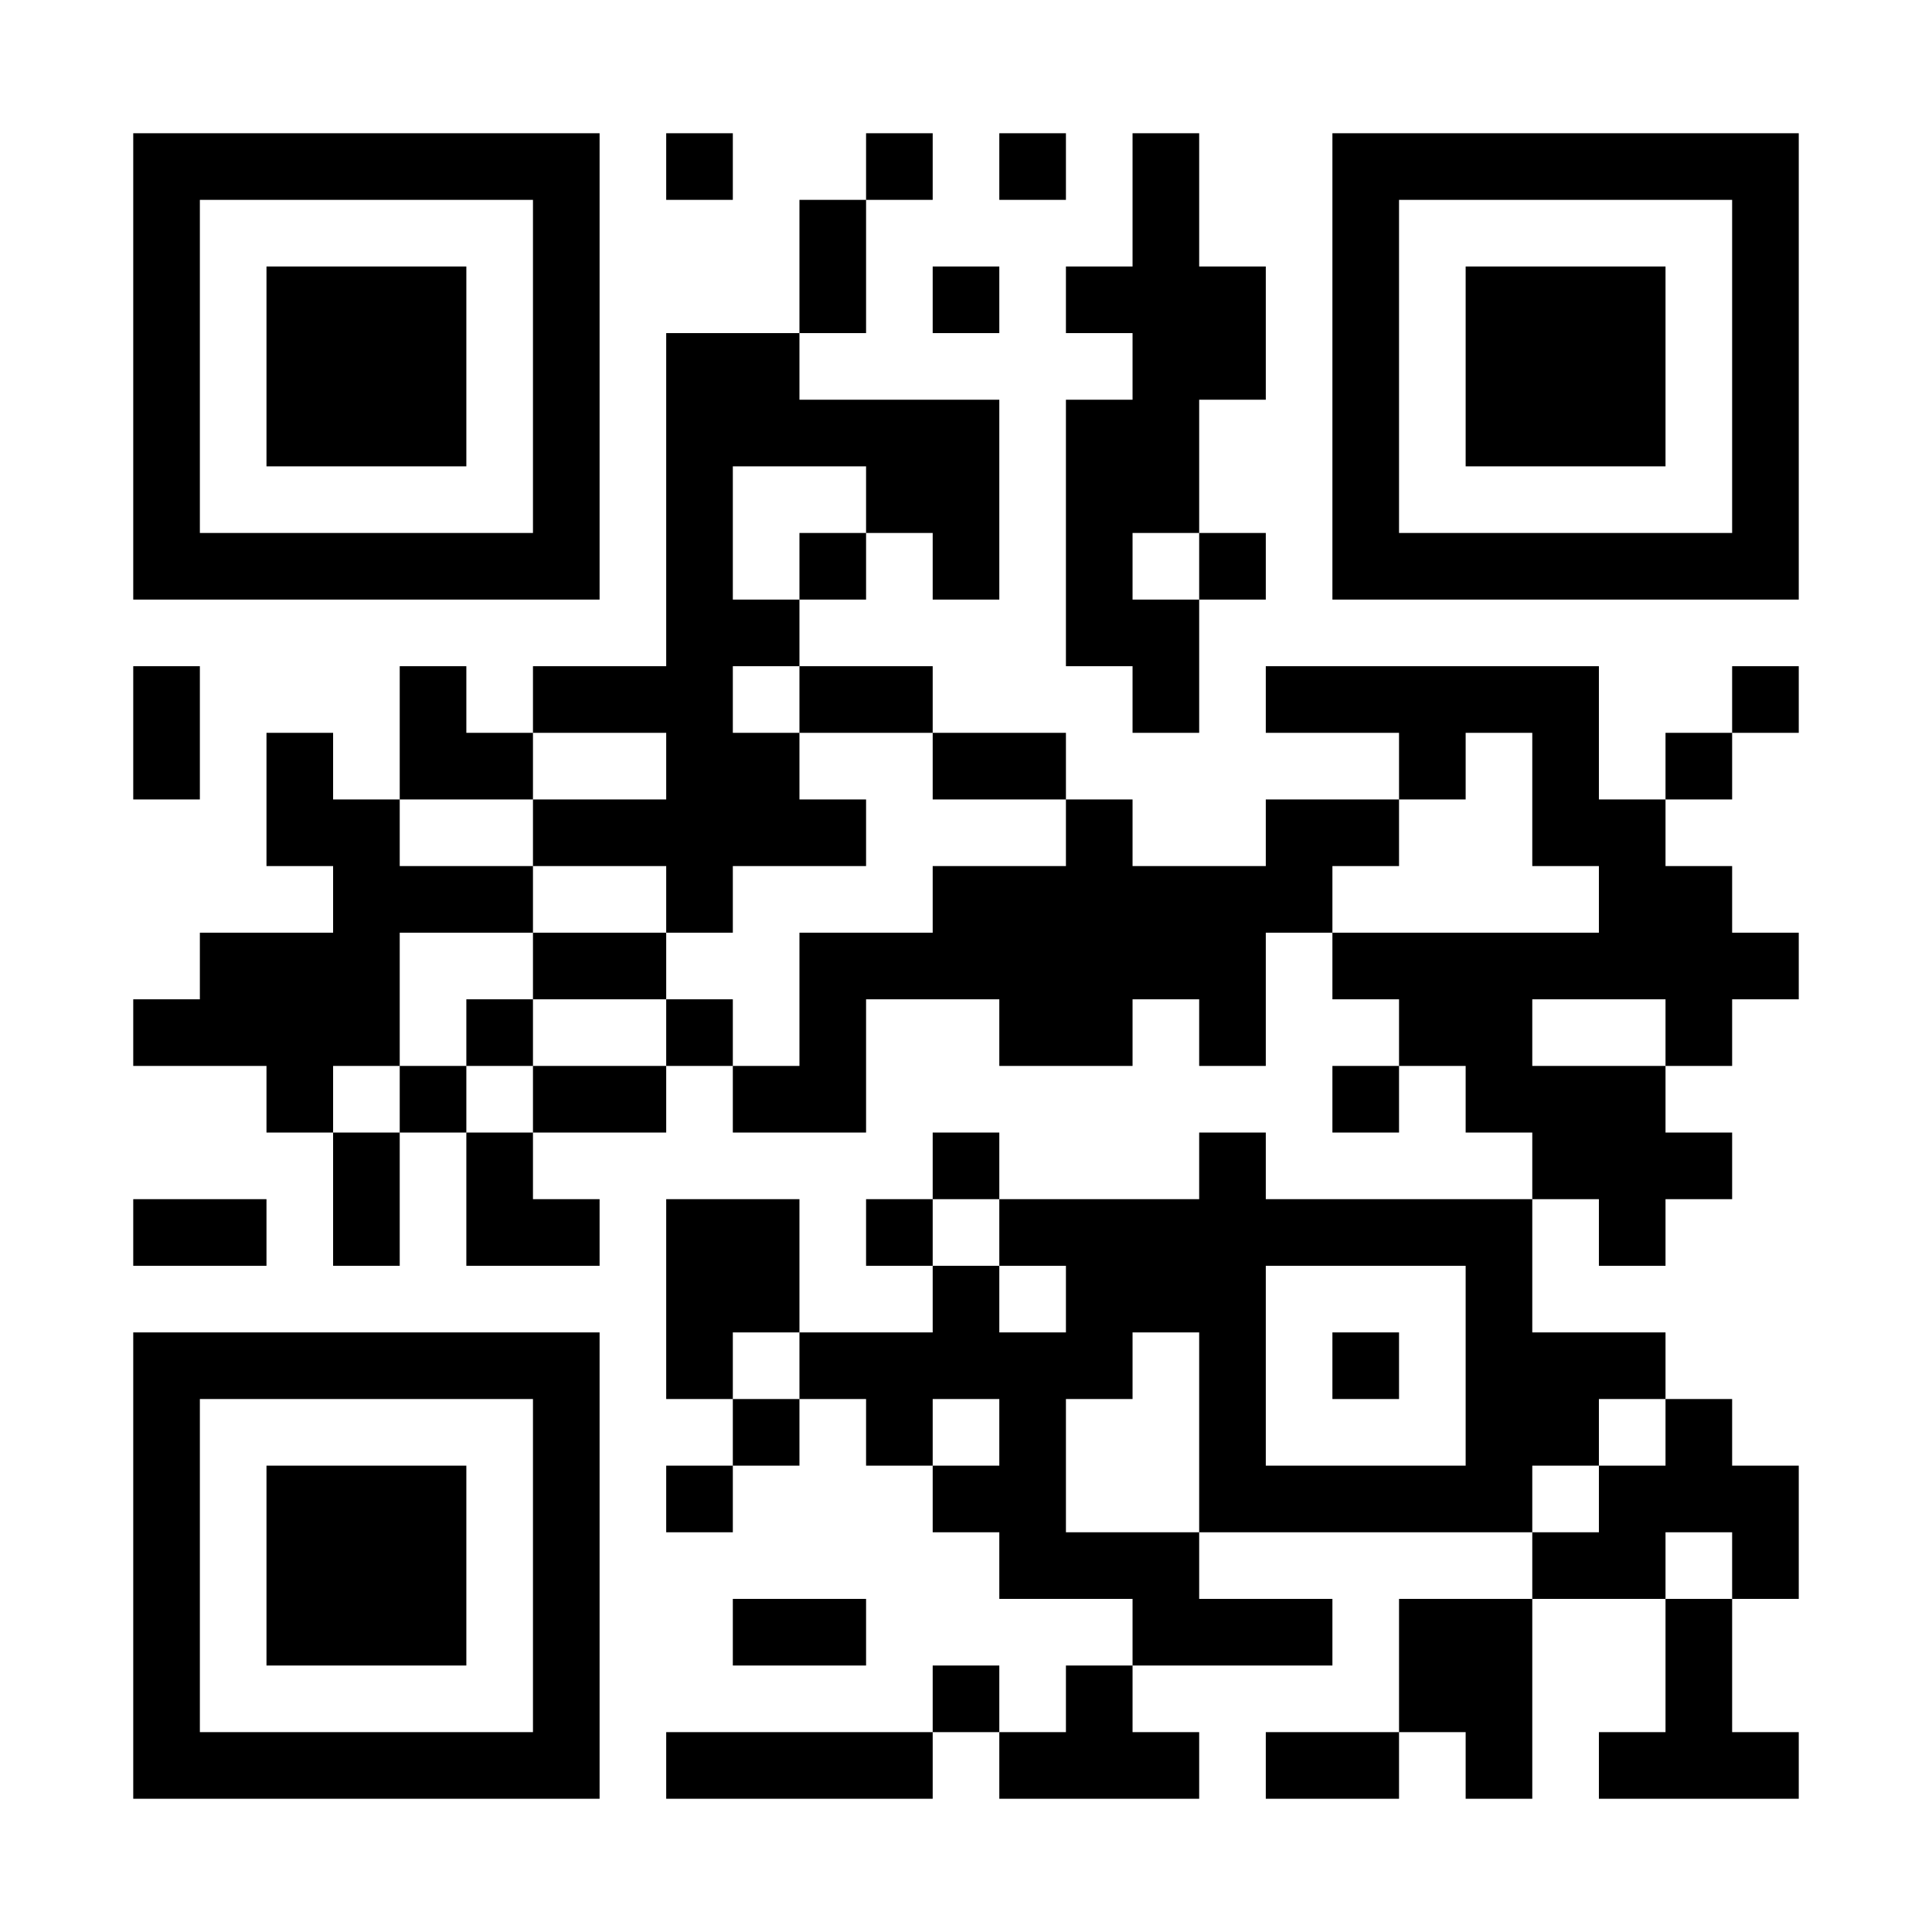
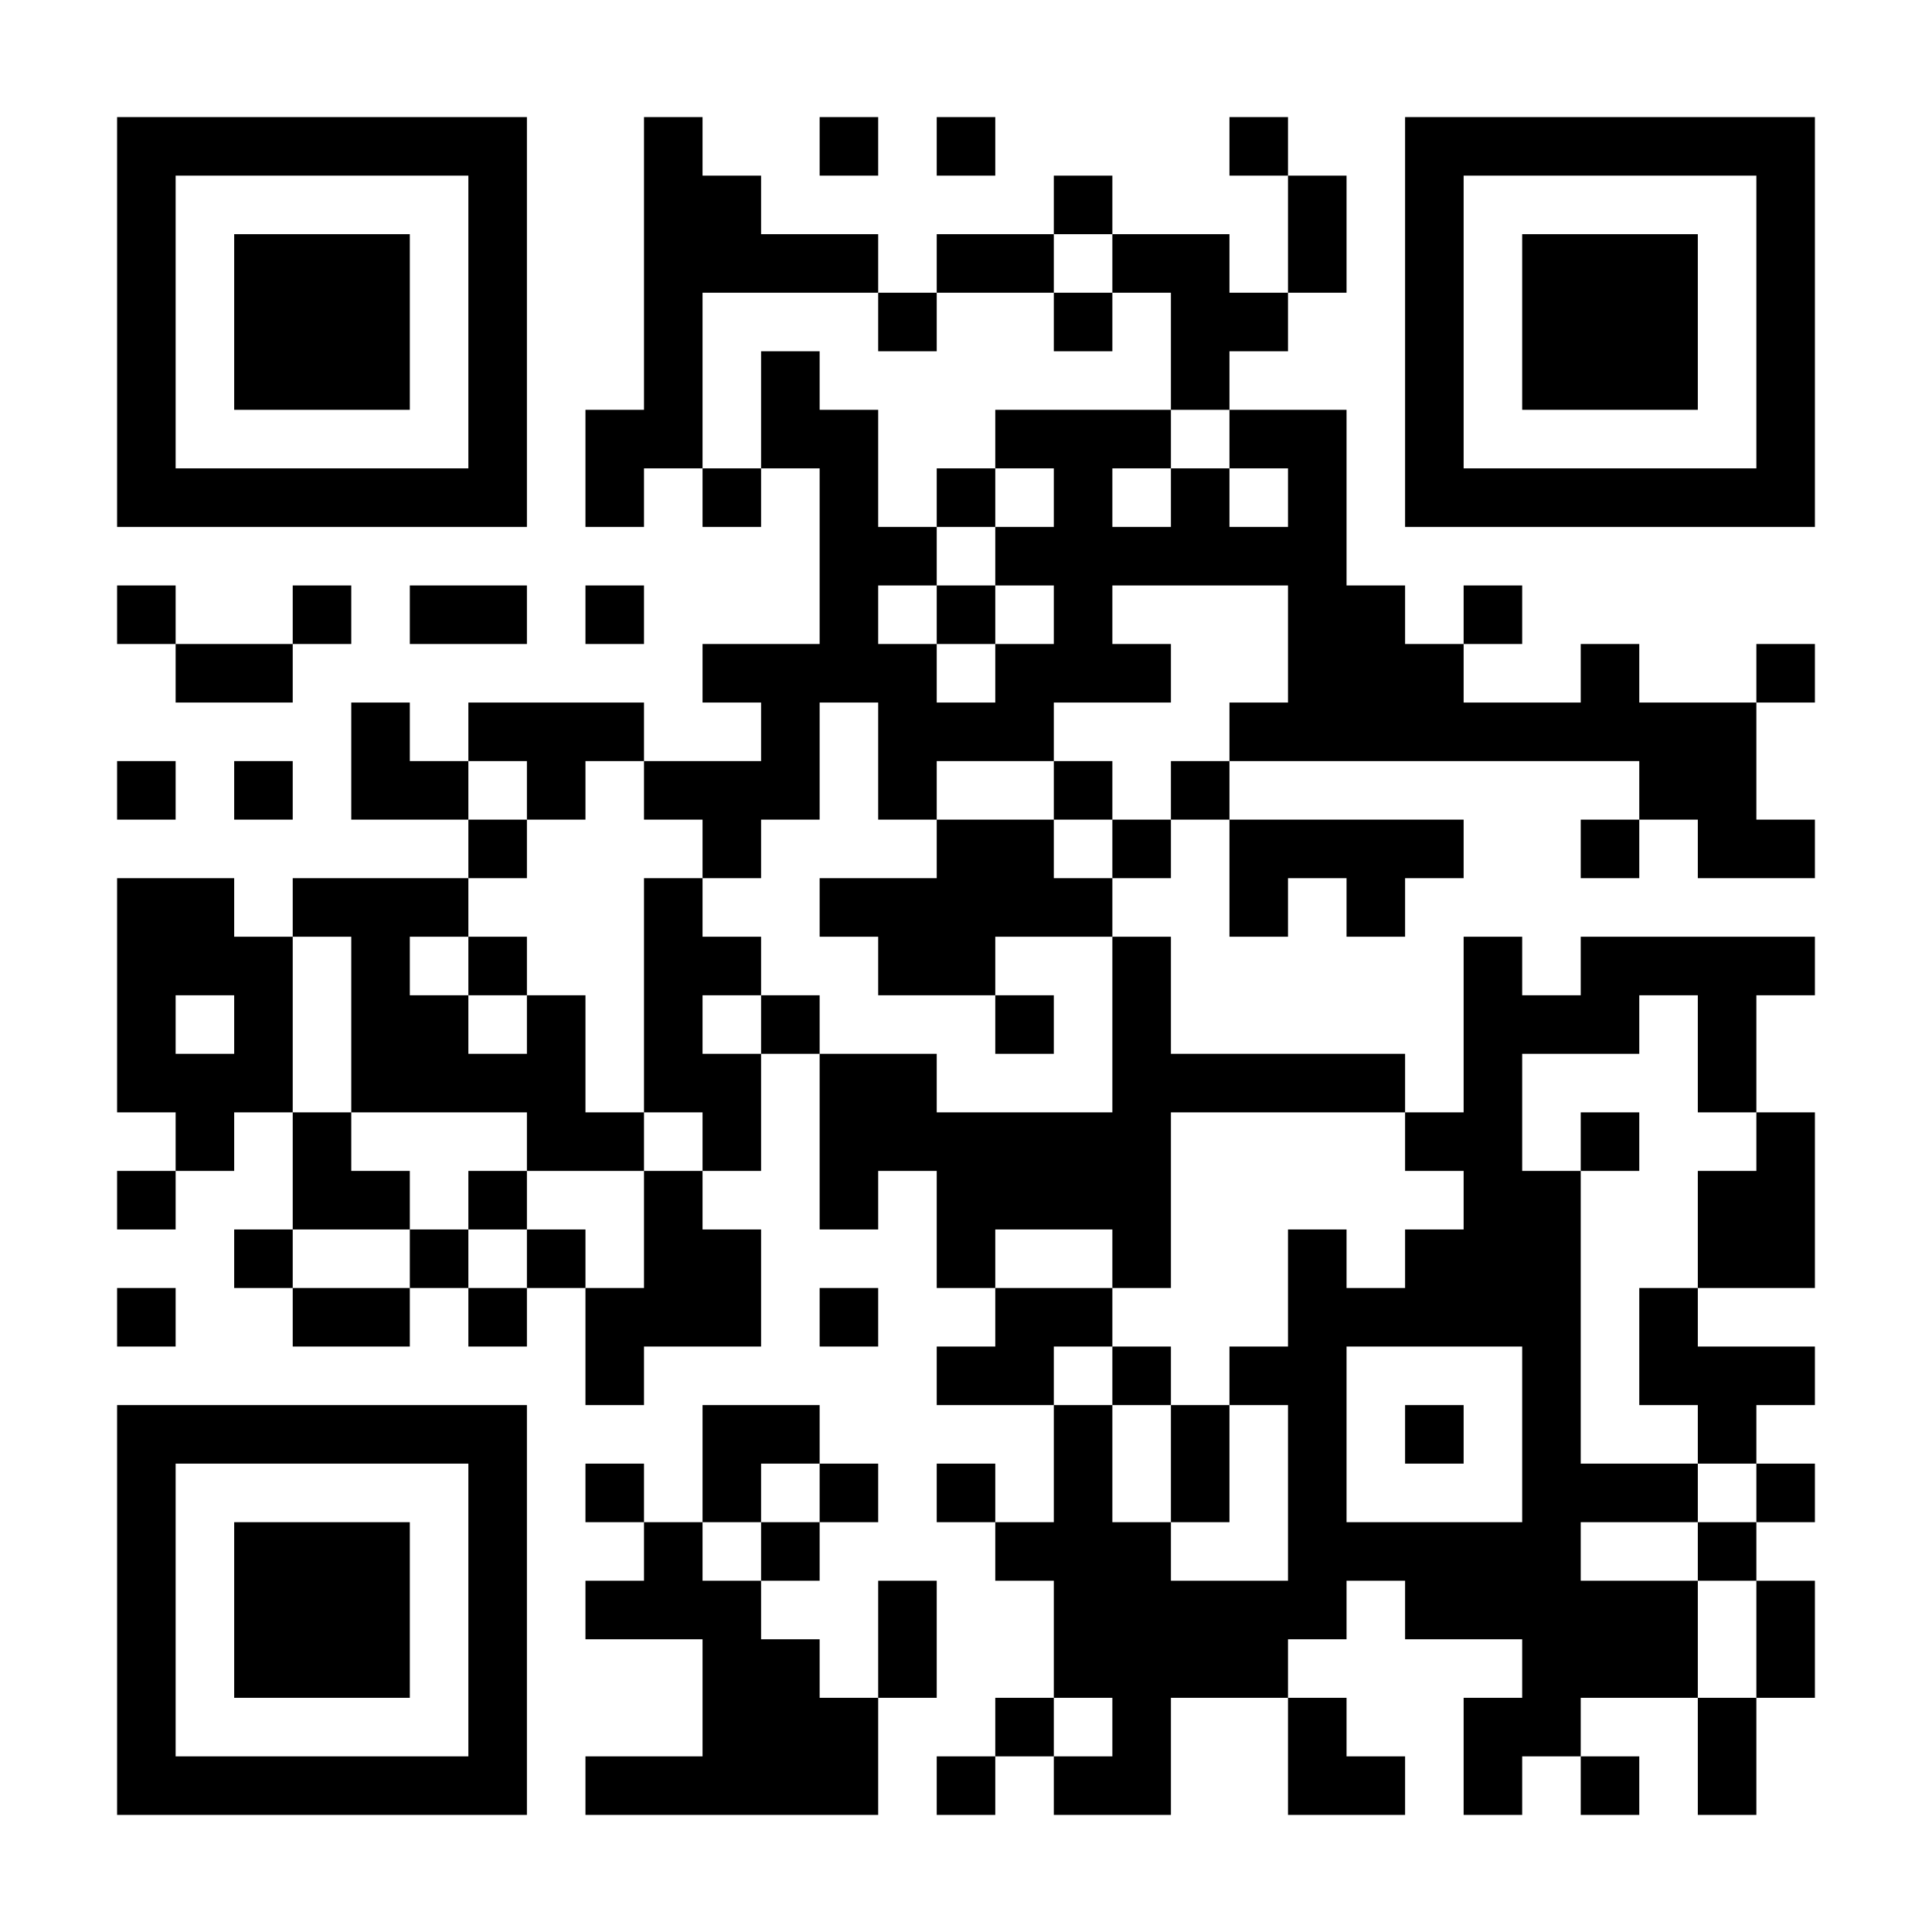
- <svg xmlns="http://www.w3.org/2000/svg" width="40.6mm" height="40.6mm" version="1.1" viewBox="0 0 40.6 40.6">
-   <path d="M2.8,2.8H4.2V4.2H2.8zM4.2,2.8H5.6V4.2H4.2zM5.6,2.8H7V4.2H5.6zM7,2.8H8.4V4.2H7zM8.4,2.8H9.8V4.2H8.4zM9.8,2.8H11.2V4.2H9.8zM11.2,2.8H12.6V4.2H11.2zM14,2.8H15.4V4.2H14zM18.2,2.8H19.6V4.2H18.2zM21,2.8H22.4V4.2H21zM23.8,2.8H25.2V4.2H23.8zM28,2.8H29.4V4.2H28zM29.4,2.8H30.8V4.2H29.4zM30.8,2.8H32.2V4.2H30.8zM32.2,2.8H33.6V4.2H32.2zM33.6,2.8H35V4.2H33.6zM35,2.8H36.4V4.2H35zM36.4,2.8H37.8V4.2H36.4zM2.8,4.2H4.2V5.6H2.8zM11.2,4.2H12.6V5.6H11.2zM16.8,4.2H18.2V5.6H16.8zM23.8,4.2H25.2V5.6H23.8zM28,4.2H29.4V5.6H28zM36.4,4.2H37.8V5.6H36.4zM2.8,5.6H4.2V7H2.8zM5.6,5.6H7V7H5.6zM7,5.6H8.4V7H7zM8.4,5.6H9.8V7H8.4zM11.2,5.6H12.6V7H11.2zM16.8,5.6H18.2V7H16.8zM19.6,5.6H21V7H19.6zM22.4,5.6H23.8V7H22.4zM23.8,5.6H25.2V7H23.8zM25.2,5.6H26.6V7H25.2zM28,5.6H29.4V7H28zM30.8,5.6H32.2V7H30.8zM32.2,5.6H33.6V7H32.2zM33.6,5.6H35V7H33.6zM36.4,5.6H37.8V7H36.4zM2.8,7H4.2V8.4H2.8zM5.6,7H7V8.4H5.6zM7,7H8.4V8.4H7zM8.4,7H9.8V8.4H8.4zM11.2,7H12.6V8.4H11.2zM14,7H15.4V8.4H14zM15.4,7H16.8V8.4H15.4zM23.8,7H25.2V8.4H23.8zM25.2,7H26.6V8.4H25.2zM28,7H29.4V8.4H28zM30.8,7H32.2V8.4H30.8zM32.2,7H33.6V8.4H32.2zM33.6,7H35V8.4H33.6zM36.4,7H37.8V8.4H36.4zM2.8,8.4H4.2V9.8H2.8zM5.6,8.4H7V9.8H5.6zM7,8.4H8.4V9.8H7zM8.4,8.4H9.8V9.8H8.4zM11.2,8.4H12.6V9.8H11.2zM14,8.4H15.4V9.8H14zM15.4,8.4H16.8V9.8H15.4zM16.8,8.4H18.2V9.8H16.8zM18.2,8.4H19.6V9.8H18.2zM19.6,8.4H21V9.8H19.6zM22.4,8.4H23.8V9.8H22.4zM23.8,8.4H25.2V9.8H23.8zM28,8.4H29.4V9.8H28zM30.8,8.4H32.2V9.8H30.8zM32.2,8.4H33.6V9.8H32.2zM33.6,8.4H35V9.8H33.6zM36.4,8.4H37.8V9.8H36.4zM2.8,9.8H4.2V11.2H2.8zM11.2,9.8H12.6V11.2H11.2zM14,9.8H15.4V11.2H14zM18.2,9.8H19.6V11.2H18.2zM19.6,9.8H21V11.2H19.6zM22.4,9.8H23.8V11.2H22.4zM23.8,9.8H25.2V11.2H23.8zM28,9.8H29.4V11.2H28zM36.4,9.8H37.8V11.2H36.4zM2.8,11.2H4.2V12.6H2.8zM4.2,11.2H5.6V12.6H4.2zM5.6,11.2H7V12.6H5.6zM7,11.2H8.4V12.6H7zM8.4,11.2H9.8V12.6H8.4zM9.8,11.2H11.2V12.6H9.8zM11.2,11.2H12.6V12.6H11.2zM14,11.2H15.4V12.6H14zM16.8,11.2H18.2V12.6H16.8zM19.6,11.2H21V12.6H19.6zM22.4,11.2H23.8V12.6H22.4zM25.2,11.2H26.6V12.6H25.2zM28,11.2H29.4V12.6H28zM29.4,11.2H30.8V12.6H29.4zM30.8,11.2H32.2V12.6H30.8zM32.2,11.2H33.6V12.6H32.2zM33.6,11.2H35V12.6H33.6zM35,11.2H36.4V12.6H35zM36.4,11.2H37.8V12.6H36.4zM14,12.6H15.4V14H14zM15.4,12.6H16.8V14H15.4zM22.4,12.6H23.8V14H22.4zM23.8,12.6H25.2V14H23.8zM2.8,14H4.2V15.4H2.8zM8.4,14H9.8V15.4H8.4zM11.2,14H12.6V15.4H11.2zM12.6,14H14V15.4H12.6zM14,14H15.4V15.4H14zM16.8,14H18.2V15.4H16.8zM18.2,14H19.6V15.4H18.2zM23.8,14H25.2V15.4H23.8zM26.6,14H28V15.4H26.6zM28,14H29.4V15.4H28zM29.4,14H30.8V15.4H29.4zM30.8,14H32.2V15.4H30.8zM32.2,14H33.6V15.4H32.2zM36.4,14H37.8V15.4H36.4zM2.8,15.4H4.2V16.8H2.8zM5.6,15.4H7V16.8H5.6zM8.4,15.4H9.8V16.8H8.4zM9.8,15.4H11.2V16.8H9.8zM14,15.4H15.4V16.8H14zM15.4,15.4H16.8V16.8H15.4zM19.6,15.4H21V16.8H19.6zM21,15.4H22.4V16.8H21zM29.4,15.4H30.8V16.8H29.4zM32.2,15.4H33.6V16.8H32.2zM35,15.4H36.4V16.8H35zM5.6,16.8H7V18.2H5.6zM7,16.8H8.4V18.2H7zM11.2,16.8H12.6V18.2H11.2zM12.6,16.8H14V18.2H12.6zM14,16.8H15.4V18.2H14zM15.4,16.8H16.8V18.2H15.4zM16.8,16.8H18.2V18.2H16.8zM22.4,16.8H23.8V18.2H22.4zM26.6,16.8H28V18.2H26.6zM28,16.8H29.4V18.2H28zM32.2,16.8H33.6V18.2H32.2zM33.6,16.8H35V18.2H33.6zM7,18.2H8.4V19.6H7zM8.4,18.2H9.8V19.6H8.4zM9.8,18.2H11.2V19.6H9.8zM14,18.2H15.4V19.6H14zM19.6,18.2H21V19.6H19.6zM21,18.2H22.4V19.6H21zM22.4,18.2H23.8V19.6H22.4zM23.8,18.2H25.2V19.6H23.8zM25.2,18.2H26.6V19.6H25.2zM26.6,18.2H28V19.6H26.6zM33.6,18.2H35V19.6H33.6zM35,18.2H36.4V19.6H35zM4.2,19.6H5.6V21H4.2zM5.6,19.6H7V21H5.6zM7,19.6H8.4V21H7zM11.2,19.6H12.6V21H11.2zM12.6,19.6H14V21H12.6zM16.8,19.6H18.2V21H16.8zM18.2,19.6H19.6V21H18.2zM19.6,19.6H21V21H19.6zM21,19.6H22.4V21H21zM22.4,19.6H23.8V21H22.4zM23.8,19.6H25.2V21H23.8zM25.2,19.6H26.6V21H25.2zM28,19.6H29.4V21H28zM29.4,19.6H30.8V21H29.4zM30.8,19.6H32.2V21H30.8zM32.2,19.6H33.6V21H32.2zM33.6,19.6H35V21H33.6zM35,19.6H36.4V21H35zM36.4,19.6H37.8V21H36.4zM2.8,21H4.2V22.4H2.8zM4.2,21H5.6V22.4H4.2zM5.6,21H7V22.4H5.6zM7,21H8.4V22.4H7zM9.8,21H11.2V22.4H9.8zM14,21H15.4V22.4H14zM16.8,21H18.2V22.4H16.8zM21,21H22.4V22.4H21zM22.4,21H23.8V22.4H22.4zM25.2,21H26.6V22.4H25.2zM29.4,21H30.8V22.4H29.4zM30.8,21H32.2V22.4H30.8zM35,21H36.4V22.4H35zM5.6,22.4H7V23.8H5.6zM8.4,22.4H9.8V23.8H8.4zM11.2,22.4H12.6V23.8H11.2zM12.6,22.4H14V23.8H12.6zM15.4,22.4H16.8V23.8H15.4zM16.8,22.4H18.2V23.8H16.8zM28,22.4H29.4V23.8H28zM30.8,22.4H32.2V23.8H30.8zM32.2,22.4H33.6V23.8H32.2zM33.6,22.4H35V23.8H33.6zM7,23.8H8.4V25.2H7zM9.8,23.8H11.2V25.2H9.8zM19.6,23.8H21V25.2H19.6zM25.2,23.8H26.6V25.2H25.2zM32.2,23.8H33.6V25.2H32.2zM33.6,23.8H35V25.2H33.6zM35,23.8H36.4V25.2H35zM2.8,25.2H4.2V26.6H2.8zM4.2,25.2H5.6V26.6H4.2zM7,25.2H8.4V26.6H7zM9.8,25.2H11.2V26.6H9.8zM11.2,25.2H12.6V26.6H11.2zM14,25.2H15.4V26.6H14zM15.4,25.2H16.8V26.6H15.4zM18.2,25.2H19.6V26.6H18.2zM21,25.2H22.4V26.6H21zM22.4,25.2H23.8V26.6H22.4zM23.8,25.2H25.2V26.6H23.8zM25.2,25.2H26.6V26.6H25.2zM26.6,25.2H28V26.6H26.6zM28,25.2H29.4V26.6H28zM29.4,25.2H30.8V26.6H29.4zM30.8,25.2H32.2V26.6H30.8zM33.6,25.2H35V26.6H33.6zM14,26.6H15.4V28H14zM15.4,26.6H16.8V28H15.4zM19.6,26.6H21V28H19.6zM22.4,26.6H23.8V28H22.4zM23.8,26.6H25.2V28H23.8zM25.2,26.6H26.6V28H25.2zM30.8,26.6H32.2V28H30.8zM2.8,28H4.2V29.4H2.8zM4.2,28H5.6V29.4H4.2zM5.6,28H7V29.4H5.6zM7,28H8.4V29.4H7zM8.4,28H9.8V29.4H8.4zM9.8,28H11.2V29.4H9.8zM11.2,28H12.6V29.4H11.2zM14,28H15.4V29.4H14zM16.8,28H18.2V29.4H16.8zM18.2,28H19.6V29.4H18.2zM19.6,28H21V29.4H19.6zM21,28H22.4V29.4H21zM22.4,28H23.8V29.4H22.4zM25.2,28H26.6V29.4H25.2zM28,28H29.4V29.4H28zM30.8,28H32.2V29.4H30.8zM32.2,28H33.6V29.4H32.2zM33.6,28H35V29.4H33.6zM2.8,29.4H4.2V30.8H2.8zM11.2,29.4H12.6V30.8H11.2zM15.4,29.4H16.8V30.8H15.4zM18.2,29.4H19.6V30.8H18.2zM21,29.4H22.4V30.8H21zM25.2,29.4H26.6V30.8H25.2zM30.8,29.4H32.2V30.8H30.8zM32.2,29.4H33.6V30.8H32.2zM35,29.4H36.4V30.8H35zM2.8,30.8H4.2V32.2H2.8zM5.6,30.8H7V32.2H5.6zM7,30.8H8.4V32.2H7zM8.4,30.8H9.8V32.2H8.4zM11.2,30.8H12.6V32.2H11.2zM14,30.8H15.4V32.2H14zM19.6,30.8H21V32.2H19.6zM21,30.8H22.4V32.2H21zM25.2,30.8H26.6V32.2H25.2zM26.6,30.8H28V32.2H26.6zM28,30.8H29.4V32.2H28zM29.4,30.8H30.8V32.2H29.4zM30.8,30.8H32.2V32.2H30.8zM33.6,30.8H35V32.2H33.6zM35,30.8H36.4V32.2H35zM36.4,30.8H37.8V32.2H36.4zM2.8,32.2H4.2V33.6H2.8zM5.6,32.2H7V33.6H5.6zM7,32.2H8.4V33.6H7zM8.4,32.2H9.8V33.6H8.4zM11.2,32.2H12.6V33.6H11.2zM21,32.2H22.4V33.6H21zM22.4,32.2H23.8V33.6H22.4zM23.8,32.2H25.2V33.6H23.8zM32.2,32.2H33.6V33.6H32.2zM33.6,32.2H35V33.6H33.6zM36.4,32.2H37.8V33.6H36.4zM2.8,33.6H4.2V35H2.8zM5.6,33.6H7V35H5.6zM7,33.6H8.4V35H7zM8.4,33.6H9.8V35H8.4zM11.2,33.6H12.6V35H11.2zM15.4,33.6H16.8V35H15.4zM16.8,33.6H18.2V35H16.8zM23.8,33.6H25.2V35H23.8zM25.2,33.6H26.6V35H25.2zM26.6,33.6H28V35H26.6zM29.4,33.6H30.8V35H29.4zM30.8,33.6H32.2V35H30.8zM35,33.6H36.4V35H35zM2.8,35H4.2V36.4H2.8zM11.2,35H12.6V36.4H11.2zM19.6,35H21V36.4H19.6zM22.4,35H23.8V36.4H22.4zM29.4,35H30.8V36.4H29.4zM30.8,35H32.2V36.4H30.8zM35,35H36.4V36.4H35zM2.8,36.4H4.2V37.8H2.8zM4.2,36.4H5.6V37.8H4.2zM5.6,36.4H7V37.8H5.6zM7,36.4H8.4V37.8H7zM8.4,36.4H9.8V37.8H8.4zM9.8,36.4H11.2V37.8H9.8zM11.2,36.4H12.6V37.8H11.2zM14,36.4H15.4V37.8H14zM15.4,36.4H16.8V37.8H15.4zM16.8,36.4H18.2V37.8H16.8zM18.2,36.4H19.6V37.8H18.2zM21,36.4H22.4V37.8H21zM22.4,36.4H23.8V37.8H22.4zM23.8,36.4H25.2V37.8H23.8zM26.6,36.4H28V37.8H26.6zM28,36.4H29.4V37.8H28zM30.8,36.4H32.2V37.8H30.8zM33.6,36.4H35V37.8H33.6zM35,36.4H36.4V37.8H35zM36.4,36.4H37.8V37.8H36.4z" id="qr-path" fill="#000000" fill-opacity="1" fill-rule="nonzero" stroke="none" />
+ <svg xmlns="http://www.w3.org/2000/svg" width="46.2mm" height="46.2mm" version="1.1" viewBox="0 0 46.2 46.2">
+   <path d="M2.8,2.8H4.2V4.2H2.8zM4.2,2.8H5.6V4.2H4.2zM5.6,2.8H7V4.2H5.6zM7,2.8H8.4V4.2H7zM8.4,2.8H9.8V4.2H8.4zM9.8,2.8H11.2V4.2H9.8zM11.2,2.8H12.6V4.2H11.2zM15.4,2.8H16.8V4.2H15.4zM19.6,2.8H21V4.2H19.6zM22.4,2.8H23.8V4.2H22.4zM29.4,2.8H30.8V4.2H29.4zM33.6,2.8H35V4.2H33.6zM35,2.8H36.4V4.2H35zM36.4,2.8H37.8V4.2H36.4zM37.8,2.8H39.2V4.2H37.8zM39.2,2.8H40.6V4.2H39.2zM40.6,2.8H42V4.2H40.6zM42,2.8H43.4V4.2H42zM2.8,4.2H4.2V5.6H2.8zM11.2,4.2H12.6V5.6H11.2zM15.4,4.2H16.8V5.6H15.4zM16.8,4.2H18.2V5.6H16.8zM25.2,4.2H26.6V5.6H25.2zM30.8,4.2H32.2V5.6H30.8zM33.6,4.2H35V5.6H33.6zM42,4.2H43.4V5.6H42zM2.8,5.6H4.2V7H2.8zM5.6,5.6H7V7H5.6zM7,5.6H8.4V7H7zM8.4,5.6H9.8V7H8.4zM11.2,5.6H12.6V7H11.2zM15.4,5.6H16.8V7H15.4zM16.8,5.6H18.2V7H16.8zM18.2,5.6H19.6V7H18.2zM19.6,5.6H21V7H19.6zM22.4,5.6H23.8V7H22.4zM23.8,5.6H25.2V7H23.8zM26.6,5.6H28V7H26.6zM28,5.6H29.4V7H28zM30.8,5.6H32.2V7H30.8zM33.6,5.6H35V7H33.6zM36.4,5.6H37.8V7H36.4zM37.8,5.6H39.2V7H37.8zM39.2,5.6H40.6V7H39.2zM42,5.6H43.4V7H42zM2.8,7H4.2V8.4H2.8zM5.6,7H7V8.4H5.6zM7,7H8.4V8.4H7zM8.4,7H9.8V8.4H8.4zM11.2,7H12.6V8.4H11.2zM15.4,7H16.8V8.4H15.4zM21,7H22.4V8.4H21zM25.2,7H26.6V8.4H25.2zM28,7H29.4V8.4H28zM29.4,7H30.8V8.4H29.4zM33.6,7H35V8.4H33.6zM36.4,7H37.8V8.4H36.4zM37.8,7H39.2V8.4H37.8zM39.2,7H40.6V8.4H39.2zM42,7H43.4V8.4H42zM2.8,8.4H4.2V9.8H2.8zM5.6,8.4H7V9.8H5.6zM7,8.4H8.4V9.8H7zM8.4,8.4H9.8V9.8H8.4zM11.2,8.4H12.6V9.8H11.2zM15.4,8.4H16.8V9.8H15.4zM18.2,8.4H19.6V9.8H18.2zM28,8.4H29.4V9.8H28zM33.6,8.4H35V9.8H33.6zM36.4,8.4H37.8V9.8H36.4zM37.8,8.4H39.2V9.8H37.8zM39.2,8.4H40.6V9.8H39.2zM42,8.4H43.4V9.8H42zM2.8,9.8H4.2V11.2H2.8zM11.2,9.8H12.6V11.2H11.2zM14,9.8H15.4V11.2H14zM15.4,9.8H16.8V11.2H15.4zM18.2,9.8H19.6V11.2H18.2zM19.6,9.8H21V11.2H19.6zM23.8,9.8H25.2V11.2H23.8zM25.2,9.8H26.6V11.2H25.2zM26.6,9.8H28V11.2H26.6zM29.4,9.8H30.8V11.2H29.4zM30.8,9.8H32.2V11.2H30.8zM33.6,9.8H35V11.2H33.6zM42,9.8H43.4V11.2H42zM2.8,11.2H4.2V12.6H2.8zM4.2,11.2H5.6V12.6H4.2zM5.6,11.2H7V12.6H5.6zM7,11.2H8.4V12.6H7zM8.4,11.2H9.8V12.6H8.4zM9.8,11.2H11.2V12.6H9.8zM11.2,11.2H12.6V12.6H11.2zM14,11.2H15.4V12.6H14zM16.8,11.2H18.2V12.6H16.8zM19.6,11.2H21V12.6H19.6zM22.4,11.2H23.8V12.6H22.4zM25.2,11.2H26.6V12.6H25.2zM28,11.2H29.4V12.6H28zM30.8,11.2H32.2V12.6H30.8zM33.6,11.2H35V12.6H33.6zM35,11.2H36.4V12.6H35zM36.4,11.2H37.8V12.6H36.4zM37.8,11.2H39.2V12.6H37.8zM39.2,11.2H40.6V12.6H39.2zM40.6,11.2H42V12.6H40.6zM42,11.2H43.4V12.6H42zM19.6,12.6H21V14H19.6zM21,12.6H22.4V14H21zM23.8,12.6H25.2V14H23.8zM25.2,12.6H26.6V14H25.2zM26.6,12.6H28V14H26.6zM28,12.6H29.4V14H28zM29.4,12.6H30.8V14H29.4zM30.8,12.6H32.2V14H30.8zM2.8,14H4.2V15.4H2.8zM7,14H8.4V15.4H7zM9.8,14H11.2V15.4H9.8zM11.2,14H12.6V15.4H11.2zM14,14H15.4V15.4H14zM19.6,14H21V15.4H19.6zM22.4,14H23.8V15.4H22.4zM25.2,14H26.6V15.4H25.2zM30.8,14H32.2V15.4H30.8zM32.2,14H33.6V15.4H32.2zM35,14H36.4V15.4H35zM4.2,15.4H5.6V16.8H4.2zM5.6,15.4H7V16.8H5.6zM16.8,15.4H18.2V16.8H16.8zM18.2,15.4H19.6V16.8H18.2zM19.6,15.4H21V16.8H19.6zM21,15.4H22.4V16.8H21zM23.8,15.4H25.2V16.8H23.8zM25.2,15.4H26.6V16.8H25.2zM26.6,15.4H28V16.8H26.6zM30.8,15.4H32.2V16.8H30.8zM32.2,15.4H33.6V16.8H32.2zM33.6,15.4H35V16.8H33.6zM37.8,15.4H39.2V16.8H37.8zM42,15.4H43.4V16.8H42zM8.4,16.8H9.8V18.2H8.4zM11.2,16.8H12.6V18.2H11.2zM12.6,16.8H14V18.2H12.6zM14,16.8H15.4V18.2H14zM18.2,16.8H19.6V18.2H18.2zM21,16.8H22.4V18.2H21zM22.4,16.8H23.8V18.2H22.4zM23.8,16.8H25.2V18.2H23.8zM29.4,16.8H30.8V18.2H29.4zM30.8,16.8H32.2V18.2H30.8zM32.2,16.8H33.6V18.2H32.2zM33.6,16.8H35V18.2H33.6zM35,16.8H36.4V18.2H35zM36.4,16.8H37.8V18.2H36.4zM37.8,16.8H39.2V18.2H37.8zM39.2,16.8H40.6V18.2H39.2zM40.6,16.8H42V18.2H40.6zM2.8,18.2H4.2V19.6H2.8zM5.6,18.2H7V19.6H5.6zM8.4,18.2H9.8V19.6H8.4zM9.8,18.2H11.2V19.6H9.8zM12.6,18.2H14V19.6H12.6zM15.4,18.2H16.8V19.6H15.4zM16.8,18.2H18.2V19.6H16.8zM18.2,18.2H19.6V19.6H18.2zM21,18.2H22.4V19.6H21zM25.2,18.2H26.6V19.6H25.2zM28,18.2H29.4V19.6H28zM39.2,18.2H40.6V19.6H39.2zM40.6,18.2H42V19.6H40.6zM11.2,19.6H12.6V21H11.2zM16.8,19.6H18.2V21H16.8zM22.4,19.6H23.8V21H22.4zM23.8,19.6H25.2V21H23.8zM26.6,19.6H28V21H26.6zM29.4,19.6H30.8V21H29.4zM30.8,19.6H32.2V21H30.8zM32.2,19.6H33.6V21H32.2zM33.6,19.6H35V21H33.6zM37.8,19.6H39.2V21H37.8zM40.6,19.6H42V21H40.6zM42,19.6H43.4V21H42zM2.8,21H4.2V22.4H2.8zM4.2,21H5.6V22.4H4.2zM7,21H8.4V22.4H7zM8.4,21H9.8V22.4H8.4zM9.8,21H11.2V22.4H9.8zM15.4,21H16.8V22.4H15.4zM19.6,21H21V22.4H19.6zM21,21H22.4V22.4H21zM22.4,21H23.8V22.4H22.4zM23.8,21H25.2V22.4H23.8zM25.2,21H26.6V22.4H25.2zM29.4,21H30.8V22.4H29.4zM32.2,21H33.6V22.4H32.2zM2.8,22.4H4.2V23.8H2.8zM4.2,22.4H5.6V23.8H4.2zM5.6,22.4H7V23.8H5.6zM8.4,22.4H9.8V23.8H8.4zM11.2,22.4H12.6V23.8H11.2zM15.4,22.4H16.8V23.8H15.4zM16.8,22.4H18.2V23.8H16.8zM21,22.4H22.4V23.8H21zM22.4,22.4H23.8V23.8H22.4zM26.6,22.4H28V23.8H26.6zM35,22.4H36.4V23.8H35zM37.8,22.4H39.2V23.8H37.8zM39.2,22.4H40.6V23.8H39.2zM40.6,22.4H42V23.8H40.6zM42,22.4H43.4V23.8H42zM2.8,23.8H4.2V25.2H2.8zM5.6,23.8H7V25.2H5.6zM8.4,23.8H9.8V25.2H8.4zM9.8,23.8H11.2V25.2H9.8zM12.6,23.8H14V25.2H12.6zM15.4,23.8H16.8V25.2H15.4zM18.2,23.8H19.6V25.2H18.2zM23.8,23.8H25.2V25.2H23.8zM26.6,23.8H28V25.2H26.6zM35,23.8H36.4V25.2H35zM36.4,23.8H37.8V25.2H36.4zM37.8,23.8H39.2V25.2H37.8zM40.6,23.8H42V25.2H40.6zM2.8,25.2H4.2V26.6H2.8zM4.2,25.2H5.6V26.6H4.2zM5.6,25.2H7V26.6H5.6zM8.4,25.2H9.8V26.6H8.4zM9.8,25.2H11.2V26.6H9.8zM11.2,25.2H12.6V26.6H11.2zM12.6,25.2H14V26.6H12.6zM15.4,25.2H16.8V26.6H15.4zM16.8,25.2H18.2V26.6H16.8zM19.6,25.2H21V26.6H19.6zM21,25.2H22.4V26.6H21zM26.6,25.2H28V26.6H26.6zM28,25.2H29.4V26.6H28zM29.4,25.2H30.8V26.6H29.4zM30.8,25.2H32.2V26.6H30.8zM32.2,25.2H33.6V26.6H32.2zM35,25.2H36.4V26.6H35zM40.6,25.2H42V26.6H40.6zM4.2,26.6H5.6V28H4.2zM7,26.6H8.4V28H7zM12.6,26.6H14V28H12.6zM14,26.6H15.4V28H14zM16.8,26.6H18.2V28H16.8zM19.6,26.6H21V28H19.6zM21,26.6H22.4V28H21zM22.4,26.6H23.8V28H22.4zM23.8,26.6H25.2V28H23.8zM25.2,26.6H26.6V28H25.2zM26.6,26.6H28V28H26.6zM33.6,26.6H35V28H33.6zM35,26.6H36.4V28H35zM37.8,26.6H39.2V28H37.8zM42,26.6H43.4V28H42zM2.8,28H4.2V29.4H2.8zM7,28H8.4V29.4H7zM8.4,28H9.8V29.4H8.4zM11.2,28H12.6V29.4H11.2zM15.4,28H16.8V29.4H15.4zM19.6,28H21V29.4H19.6zM22.4,28H23.8V29.4H22.4zM23.8,28H25.2V29.4H23.8zM25.2,28H26.6V29.4H25.2zM26.6,28H28V29.4H26.6zM35,28H36.4V29.4H35zM36.4,28H37.8V29.4H36.4zM40.6,28H42V29.4H40.6zM42,28H43.4V29.4H42zM5.6,29.4H7V30.8H5.6zM9.8,29.4H11.2V30.8H9.8zM12.6,29.4H14V30.8H12.6zM15.4,29.4H16.8V30.8H15.4zM16.8,29.4H18.2V30.8H16.8zM22.4,29.4H23.8V30.8H22.4zM26.6,29.4H28V30.8H26.6zM30.8,29.4H32.2V30.8H30.8zM33.6,29.4H35V30.8H33.6zM35,29.4H36.4V30.8H35zM36.4,29.4H37.8V30.8H36.4zM40.6,29.4H42V30.8H40.6zM42,29.4H43.4V30.8H42zM2.8,30.8H4.2V32.2H2.8zM7,30.8H8.4V32.2H7zM8.4,30.8H9.8V32.2H8.4zM11.2,30.8H12.6V32.2H11.2zM14,30.8H15.4V32.2H14zM15.4,30.8H16.8V32.2H15.4zM16.8,30.8H18.2V32.2H16.8zM19.6,30.8H21V32.2H19.6zM23.8,30.8H25.2V32.2H23.8zM25.2,30.8H26.6V32.2H25.2zM30.8,30.8H32.2V32.2H30.8zM32.2,30.8H33.6V32.2H32.2zM33.6,30.8H35V32.2H33.6zM35,30.8H36.4V32.2H35zM36.4,30.8H37.8V32.2H36.4zM39.2,30.8H40.6V32.2H39.2zM14,32.2H15.4V33.6H14zM22.4,32.2H23.8V33.6H22.4zM23.8,32.2H25.2V33.6H23.8zM26.6,32.2H28V33.6H26.6zM29.4,32.2H30.8V33.6H29.4zM30.8,32.2H32.2V33.6H30.8zM36.4,32.2H37.8V33.6H36.4zM39.2,32.2H40.6V33.6H39.2zM40.6,32.2H42V33.6H40.6zM42,32.2H43.4V33.6H42zM2.8,33.6H4.2V35H2.8zM4.2,33.6H5.6V35H4.2zM5.6,33.6H7V35H5.6zM7,33.6H8.4V35H7zM8.4,33.6H9.8V35H8.4zM9.8,33.6H11.2V35H9.8zM11.2,33.6H12.6V35H11.2zM16.8,33.6H18.2V35H16.8zM18.2,33.6H19.6V35H18.2zM25.2,33.6H26.6V35H25.2zM28,33.6H29.4V35H28zM30.8,33.6H32.2V35H30.8zM33.6,33.6H35V35H33.6zM36.4,33.6H37.8V35H36.4zM40.6,33.6H42V35H40.6zM2.8,35H4.2V36.4H2.8zM11.2,35H12.6V36.4H11.2zM14,35H15.4V36.4H14zM16.8,35H18.2V36.4H16.8zM19.6,35H21V36.4H19.6zM22.4,35H23.8V36.4H22.4zM25.2,35H26.6V36.4H25.2zM28,35H29.4V36.4H28zM30.8,35H32.2V36.4H30.8zM36.4,35H37.8V36.4H36.4zM37.8,35H39.2V36.4H37.8zM39.2,35H40.6V36.4H39.2zM42,35H43.4V36.4H42zM2.8,36.4H4.2V37.8H2.8zM5.6,36.4H7V37.8H5.6zM7,36.4H8.4V37.8H7zM8.4,36.4H9.8V37.8H8.4zM11.2,36.4H12.6V37.8H11.2zM15.4,36.4H16.8V37.8H15.4zM18.2,36.4H19.6V37.8H18.2zM23.8,36.4H25.2V37.8H23.8zM25.2,36.4H26.6V37.8H25.2zM26.6,36.4H28V37.8H26.6zM30.8,36.4H32.2V37.8H30.8zM32.2,36.4H33.6V37.8H32.2zM33.6,36.4H35V37.8H33.6zM35,36.4H36.4V37.8H35zM36.4,36.4H37.8V37.8H36.4zM40.6,36.4H42V37.8H40.6zM2.8,37.8H4.2V39.2H2.8zM5.6,37.8H7V39.2H5.6zM7,37.8H8.4V39.2H7zM8.4,37.8H9.8V39.2H8.4zM11.2,37.8H12.6V39.2H11.2zM14,37.8H15.4V39.2H14zM15.4,37.8H16.8V39.2H15.4zM16.8,37.8H18.2V39.2H16.8zM21,37.8H22.4V39.2H21zM25.2,37.8H26.6V39.2H25.2zM26.6,37.8H28V39.2H26.6zM28,37.8H29.4V39.2H28zM29.4,37.8H30.8V39.2H29.4zM30.8,37.8H32.2V39.2H30.8zM33.6,37.8H35V39.2H33.6zM35,37.8H36.4V39.2H35zM36.4,37.8H37.8V39.2H36.4zM37.8,37.8H39.2V39.2H37.8zM39.2,37.8H40.6V39.2H39.2zM42,37.8H43.4V39.2H42zM2.8,39.2H4.2V40.6H2.8zM5.6,39.2H7V40.6H5.6zM7,39.2H8.4V40.6H7zM8.4,39.2H9.8V40.6H8.4zM11.2,39.2H12.6V40.6H11.2zM16.8,39.2H18.2V40.6H16.8zM18.2,39.2H19.6V40.6H18.2zM21,39.2H22.4V40.6H21zM25.2,39.2H26.6V40.6H25.2zM26.6,39.2H28V40.6H26.6zM28,39.2H29.4V40.6H28zM29.4,39.2H30.8V40.6H29.4zM36.4,39.2H37.8V40.6H36.4zM37.8,39.2H39.2V40.6H37.8zM39.2,39.2H40.6V40.6H39.2zM42,39.2H43.4V40.6H42zM2.8,40.6H4.2V42H2.8zM11.2,40.6H12.6V42H11.2zM16.8,40.6H18.2V42H16.8zM18.2,40.6H19.6V42H18.2zM19.6,40.6H21V42H19.6zM23.8,40.6H25.2V42H23.8zM26.6,40.6H28V42H26.6zM30.8,40.6H32.2V42H30.8zM35,40.6H36.4V42H35zM36.4,40.6H37.8V42H36.4zM40.6,40.6H42V42H40.6zM2.8,42H4.2V43.4H2.8zM4.2,42H5.6V43.4H4.2zM5.6,42H7V43.4H5.6zM7,42H8.4V43.4H7zM8.4,42H9.8V43.4H8.4zM9.8,42H11.2V43.4H9.8zM11.2,42H12.6V43.4H11.2zM14,42H15.4V43.4H14zM15.4,42H16.8V43.4H15.4zM16.8,42H18.2V43.4H16.8zM18.2,42H19.6V43.4H18.2zM19.6,42H21V43.4H19.6zM22.4,42H23.8V43.4H22.4zM25.2,42H26.6V43.4H25.2zM26.6,42H28V43.4H26.6zM30.8,42H32.2V43.4H30.8zM32.2,42H33.6V43.4H32.2zM35,42H36.4V43.4H35zM37.8,42H39.2V43.4H37.8zM40.6,42H42V43.4H40.6z" id="qr-path" fill="#000000" fill-opacity="1" fill-rule="nonzero" stroke="none" />
</svg>
